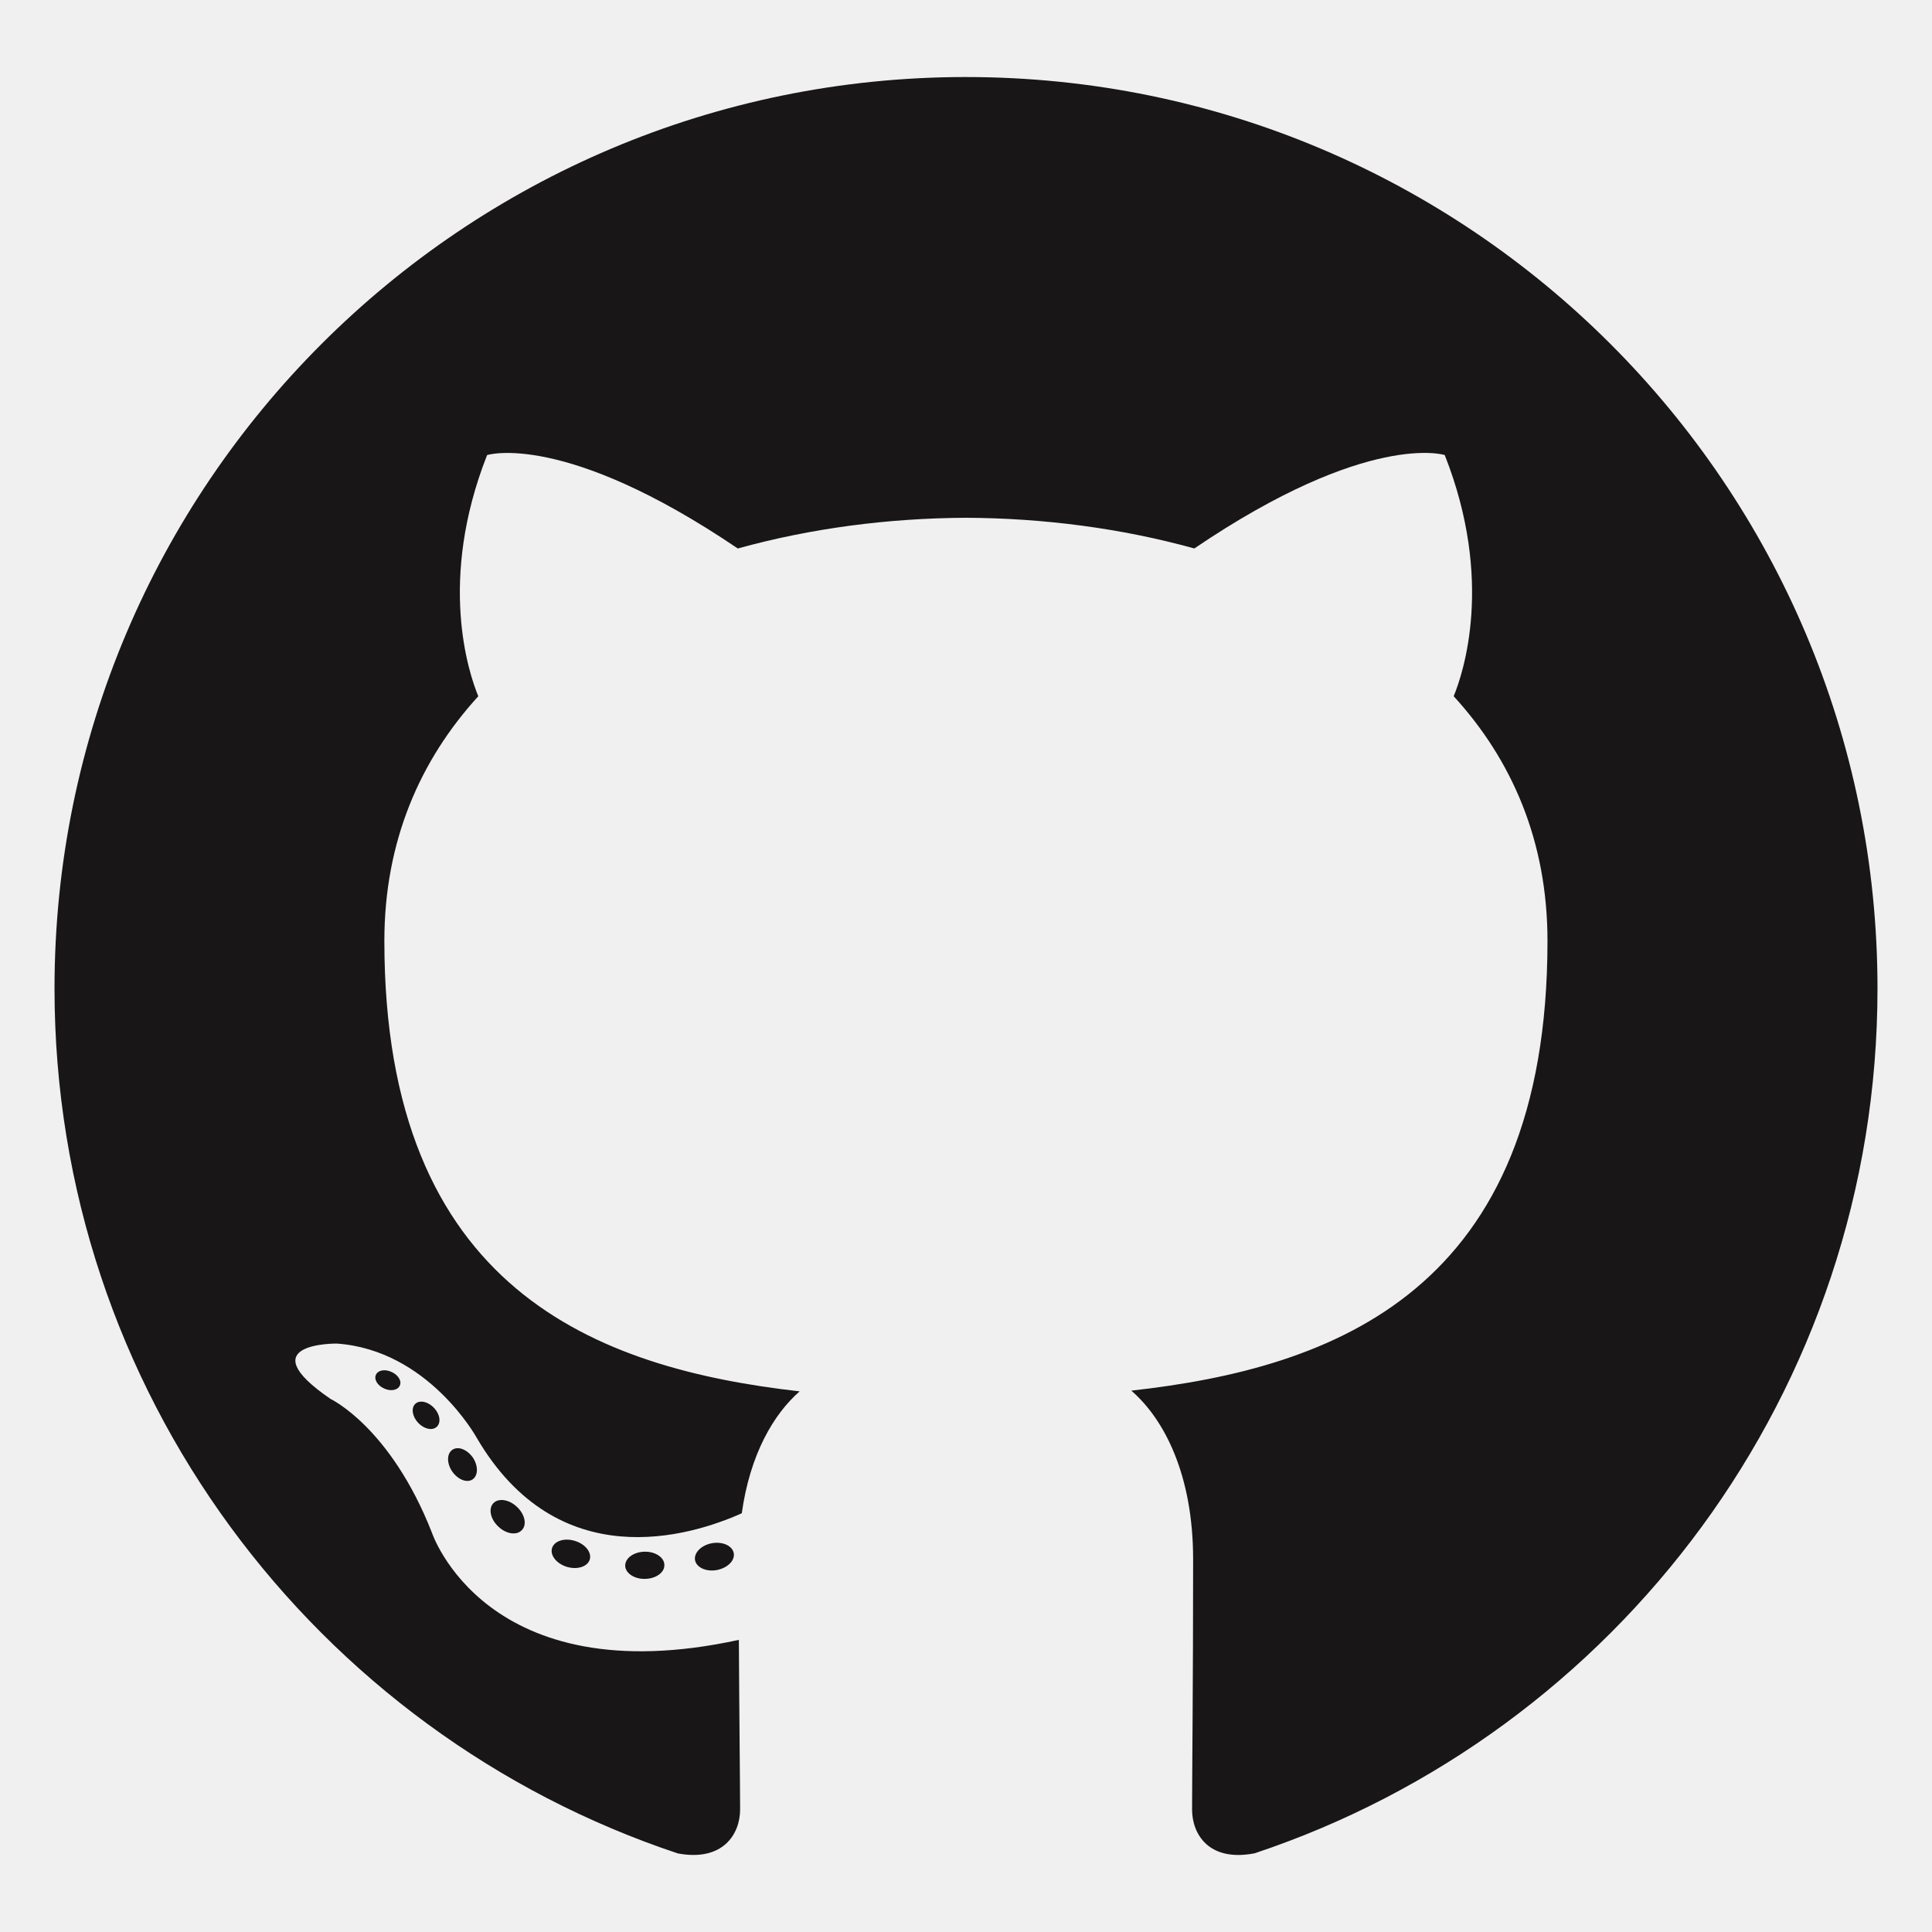
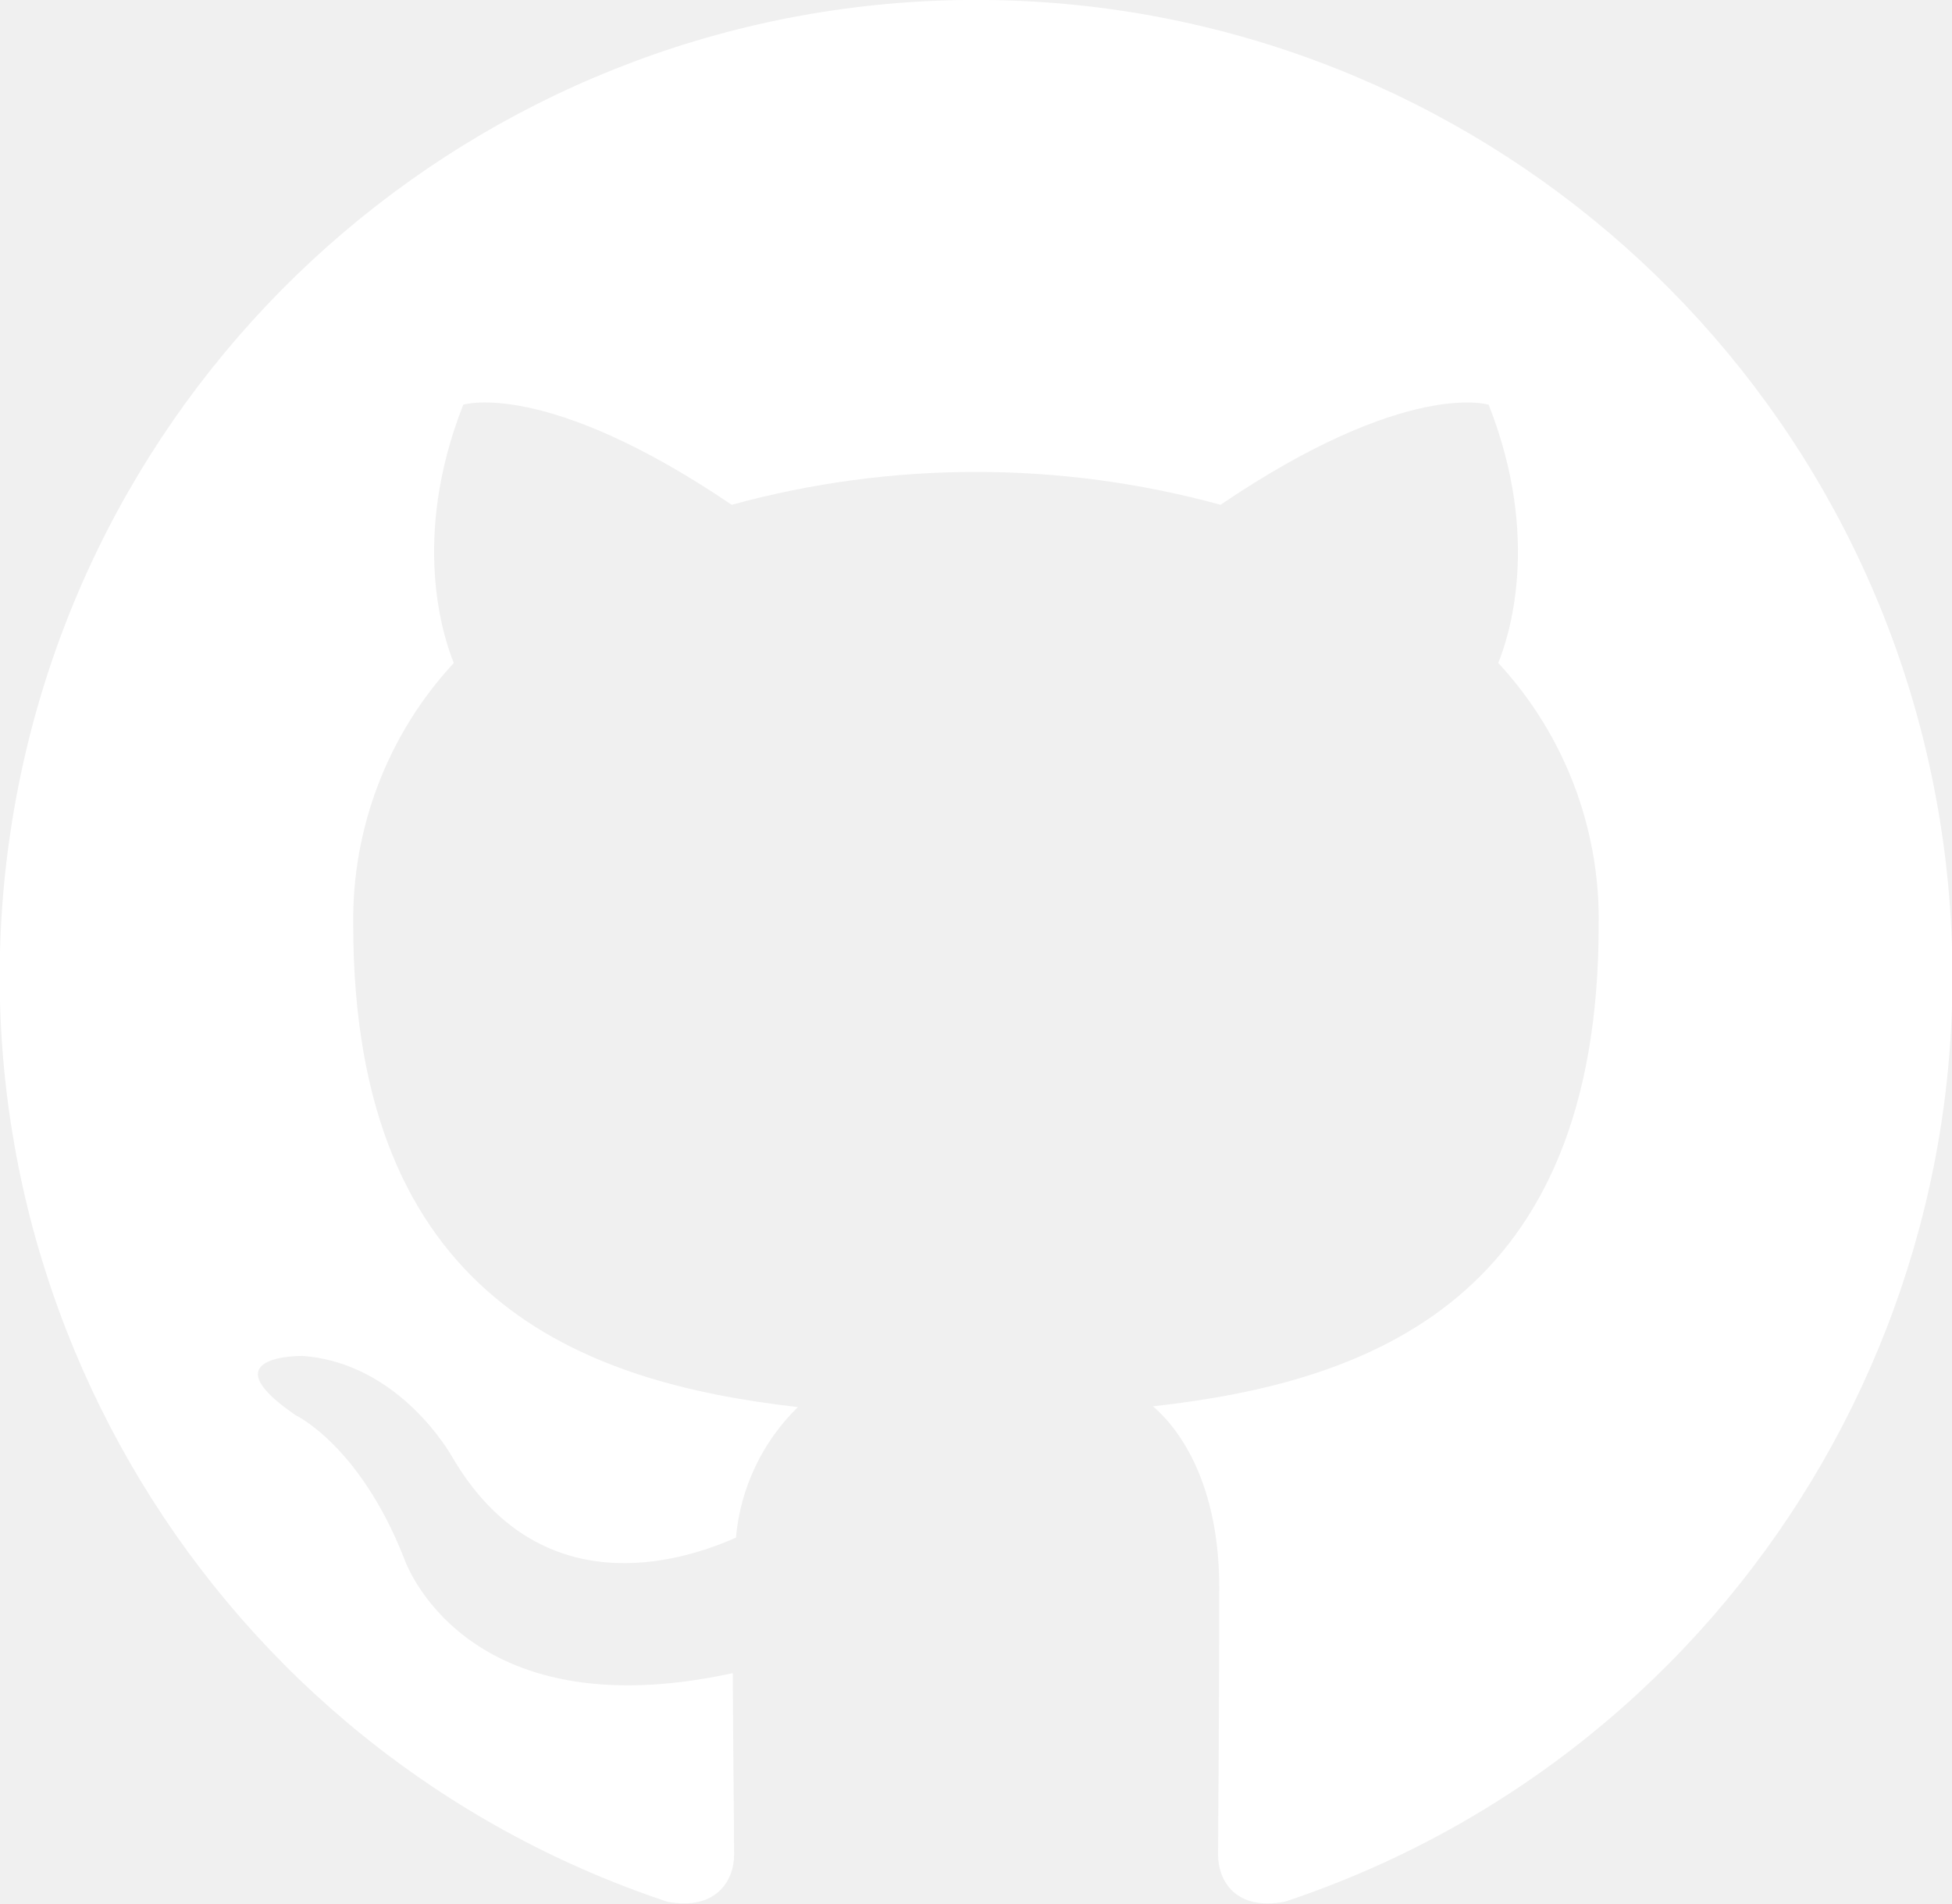
- <svg xmlns="http://www.w3.org/2000/svg" viewBox="0 0 128 128">
-   <g fill="#181616">
-     <path fill-rule="evenodd" d="M64 5.103c-33.347 0-60.388 27.035-60.388 60.388 0 26.682 17.303 49.317 41.297 57.303 3.017.56 4.125-1.31 4.125-2.905 0-1.44-.056-6.197-.082-11.243-16.8 3.653-20.345-7.125-20.345-7.125-2.747-6.98-6.705-8.836-6.705-8.836-5.48-3.748.413-3.67.413-3.67 6.063.425 9.257 6.223 9.257 6.223 5.386 9.23 14.127 6.562 17.573 5.02.542-3.903 2.107-6.568 3.834-8.076-13.413-1.525-27.514-6.704-27.514-29.843 0-6.593 2.36-11.98 6.223-16.21-.628-1.52-2.695-7.662.584-15.98 0 0 5.07-1.623 16.61 6.19C53.7 35 58.867 34.327 64 34.304c5.13.023 10.3.694 15.127 2.033 11.526-7.813 16.59-6.19 16.59-6.19 3.287 8.317 1.22 14.46.593 15.98 3.872 4.23 6.215 9.617 6.215 16.21 0 23.194-14.127 28.3-27.574 29.796 2.167 1.874 4.097 5.55 4.097 11.183 0 8.08-.07 14.583-.07 16.572 0 1.607 1.088 3.49 4.148 2.897 23.98-7.994 41.263-30.622 41.263-57.294C124.388 32.14 97.35 5.104 64 5.104z" clip-rule="evenodd" />
-     <path d="M26.484 91.806c-.133.3-.605.39-1.035.185-.44-.196-.685-.605-.543-.906.13-.31.603-.395 1.04-.188.44.197.69.61.537.91zm-.743-.55M28.93 94.535c-.287.267-.85.143-1.232-.28-.396-.42-.47-.983-.177-1.254.298-.266.844-.14 1.24.28.394.426.472.984.17 1.255zm-.575-.618M31.312 98.012c-.37.258-.976.017-1.35-.52-.37-.538-.37-1.183.01-1.44.373-.258.97-.025 1.35.507.368.545.368 1.19-.01 1.452zm0 0M34.573 101.373c-.33.365-1.036.267-1.552-.23-.527-.487-.674-1.18-.343-1.544.336-.366 1.045-.264 1.564.23.527.486.686 1.18.333 1.543zm0 0M39.073 103.324c-.147.473-.825.688-1.51.486-.683-.207-1.13-.76-.99-1.238.14-.477.823-.7 1.512-.485.683.206 1.13.756.988 1.237zm0 0M44.016 103.685c.017.498-.563.91-1.28.92-.723.017-1.308-.387-1.315-.877 0-.503.568-.91 1.29-.924.717-.013 1.306.387 1.306.88zm0 0M48.614 102.903c.086.485-.413.984-1.126 1.117-.7.13-1.35-.172-1.44-.653-.086-.498.422-.997 1.122-1.126.714-.123 1.354.17 1.444.663zm0 0" />
-   </g>
+ <svg xmlns="http://www.w3.org/2000/svg" width="89.716" height="87.5" viewBox="0 0 89.716 87.5">
+   <defs>
+     <style>.a{fill:#fff;fill-rule:evenodd;}</style>
+   </defs>
+   <path class="a" d="M48.47,5.1A44.863,44.863,0,0,0,34.288,92.527c2.241.416,3.064-.973,3.064-2.158,0-1.07-.042-4.6-.061-8.352-12.479,2.714-15.113-5.293-15.113-5.293C20.138,71.54,17.2,70.161,17.2,70.161c-4.071-2.784.307-2.726.307-2.726,4.5.316,6.876,4.623,6.876,4.623,4,6.856,10.494,4.874,13.054,3.729a9.555,9.555,0,0,1,2.848-6c-9.963-1.133-20.438-4.98-20.438-22.168a17.364,17.364,0,0,1,4.623-12.041c-.466-1.129-2-5.692.434-11.87,0,0,3.766-1.206,12.338,4.6a42.515,42.515,0,0,1,22.467,0c8.562-5.8,12.323-4.6,12.323-4.6,2.442,6.178.906,10.741.44,11.87a17.329,17.329,0,0,1,4.617,12.041c0,17.229-10.494,21.022-20.483,22.133,1.61,1.392,3.043,4.123,3.043,8.307,0,6-.052,10.833-.052,12.31,0,1.194.808,2.592,3.081,2.152A44.863,44.863,0,0,0,48.47,5.1Z" transform="translate(-3.612 -5.103)" />
</svg>
